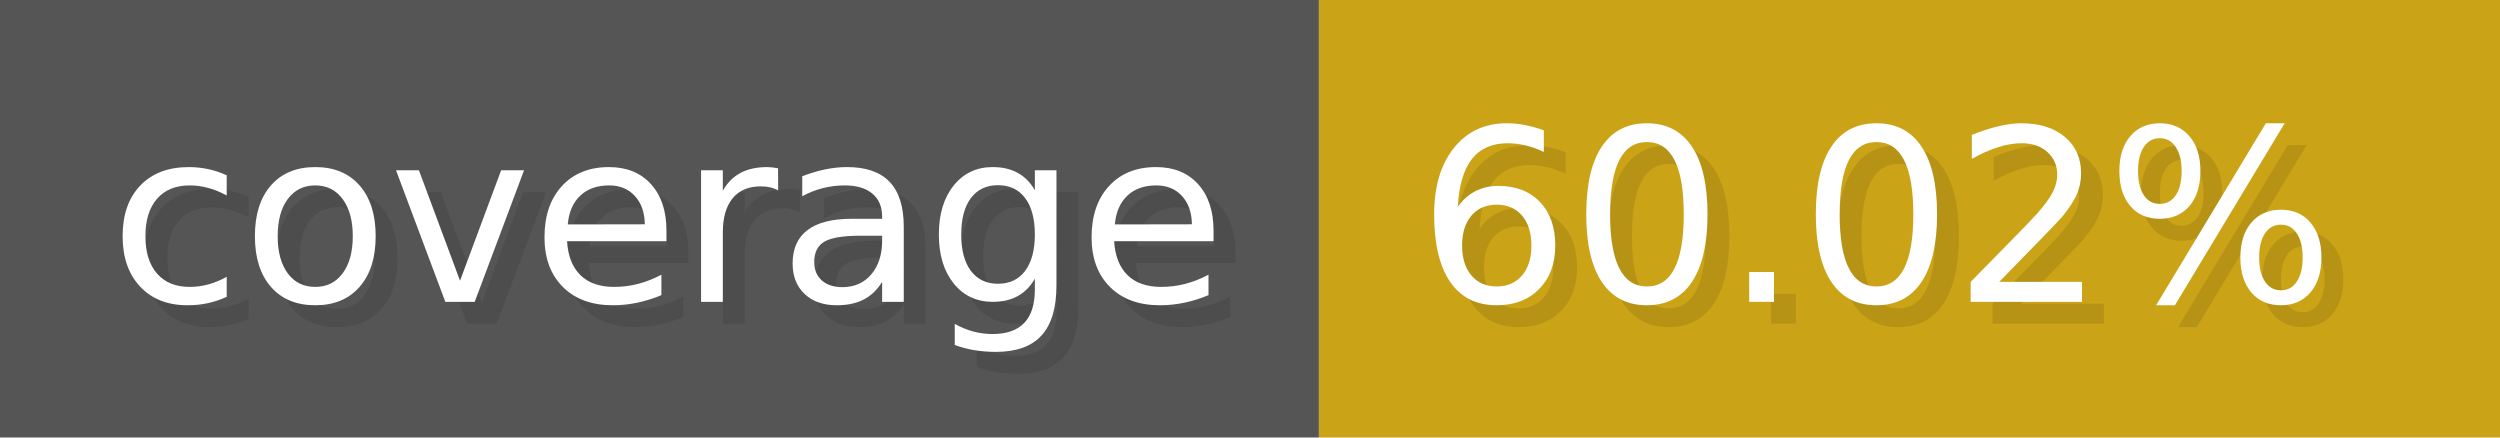
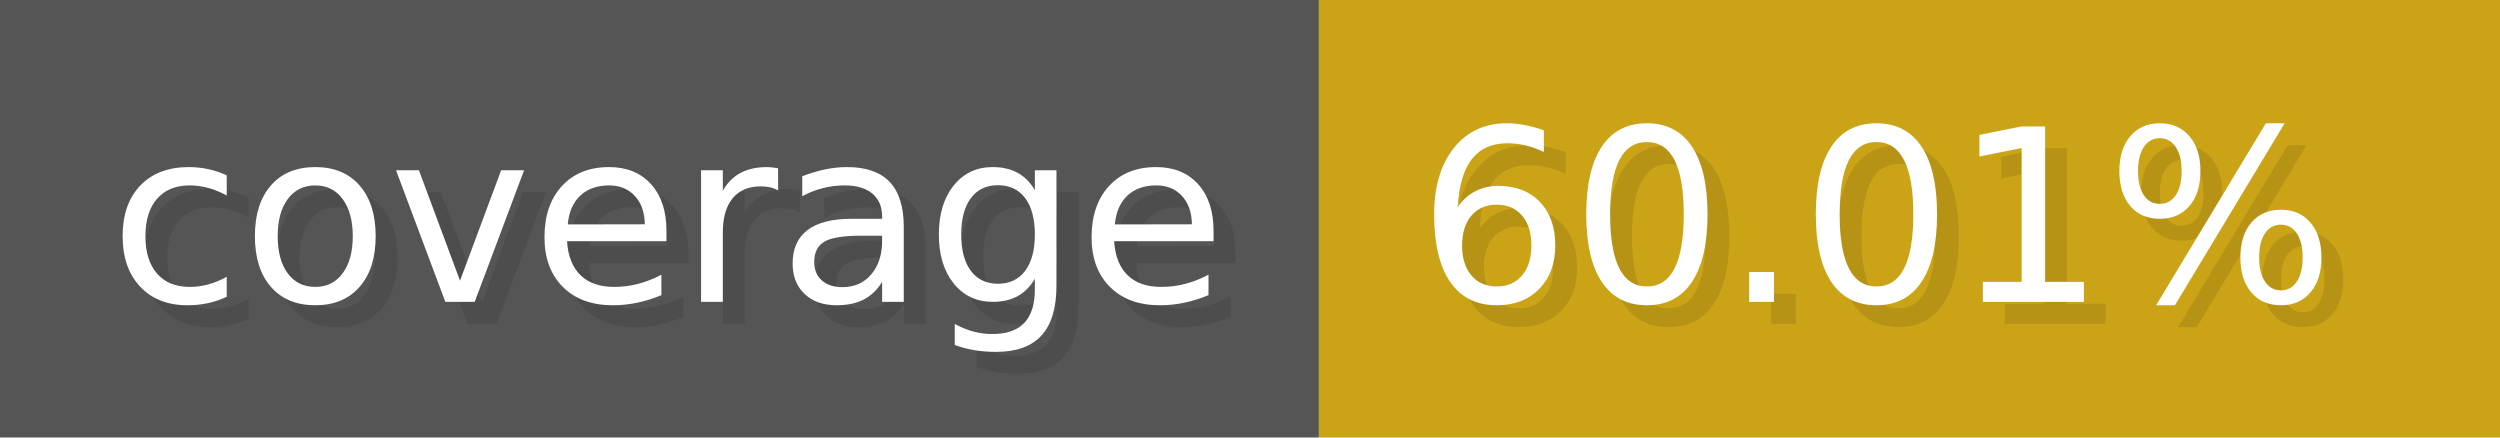
- <svg xmlns="http://www.w3.org/2000/svg" width="114.3" height="20" viewBox="0 0 1143 200" role="img" aria-label="coverage: 60.02%">
+ <svg xmlns="http://www.w3.org/2000/svg" width="114.3" height="20" viewBox="0 0 1143 200" role="img" aria-label="coverage: 60.01%">
  <g>
    <rect fill="#555" width="603" height="200" />
    <rect fill="#cba317" x="603" width="540" height="200" />
  </g>
  <g aria-hidden="true" fill="#fff" text-anchor="start" font-family="Verdana,DejaVu Sans,sans-serif" font-size="110">
    <text x="60" y="148" textLength="503" fill="#000" opacity="0.1">coverage</text>
    <text x="50" y="138" textLength="503">coverage</text>
-     <text x="658" y="148" textLength="440" fill="#000" opacity="0.1">60.02%</text>
-     <text x="648" y="138" textLength="440">60.02%</text>
+     <text x="658" y="148" textLength="440" fill="#000" opacity="0.1">60.01%</text>
+     <text x="648" y="138" textLength="440">60.01%</text>
  </g>
</svg>
